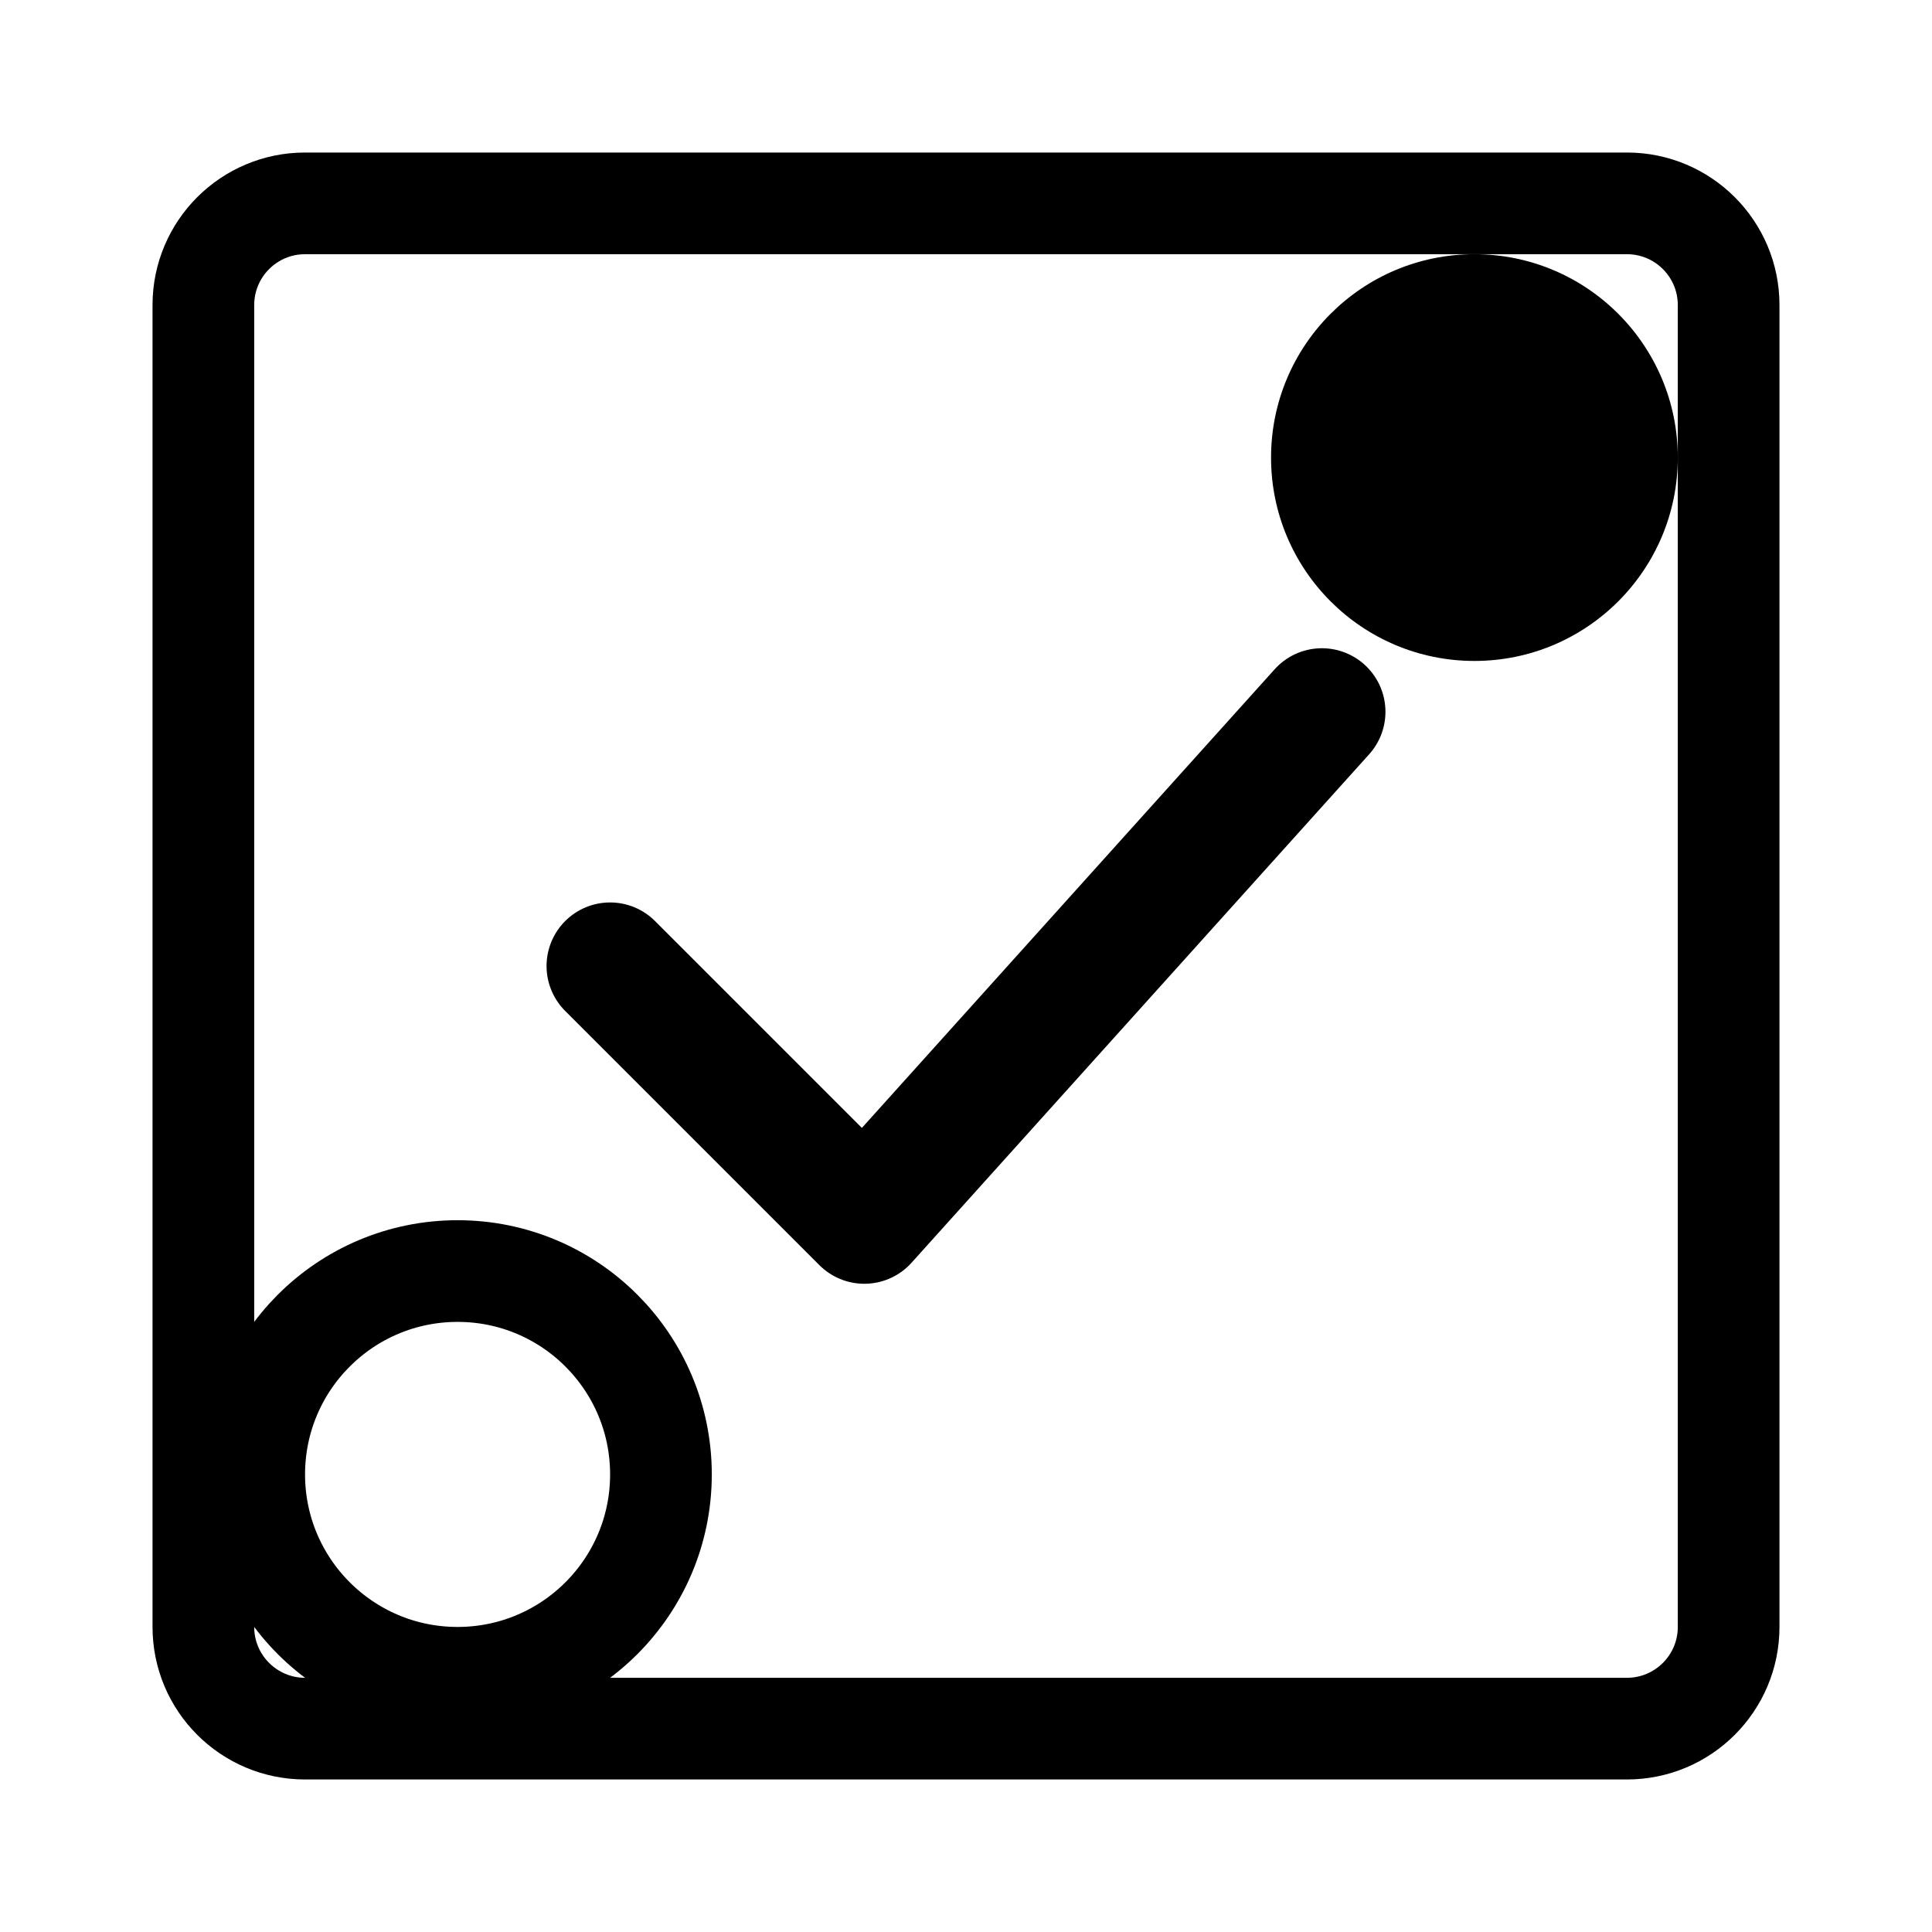
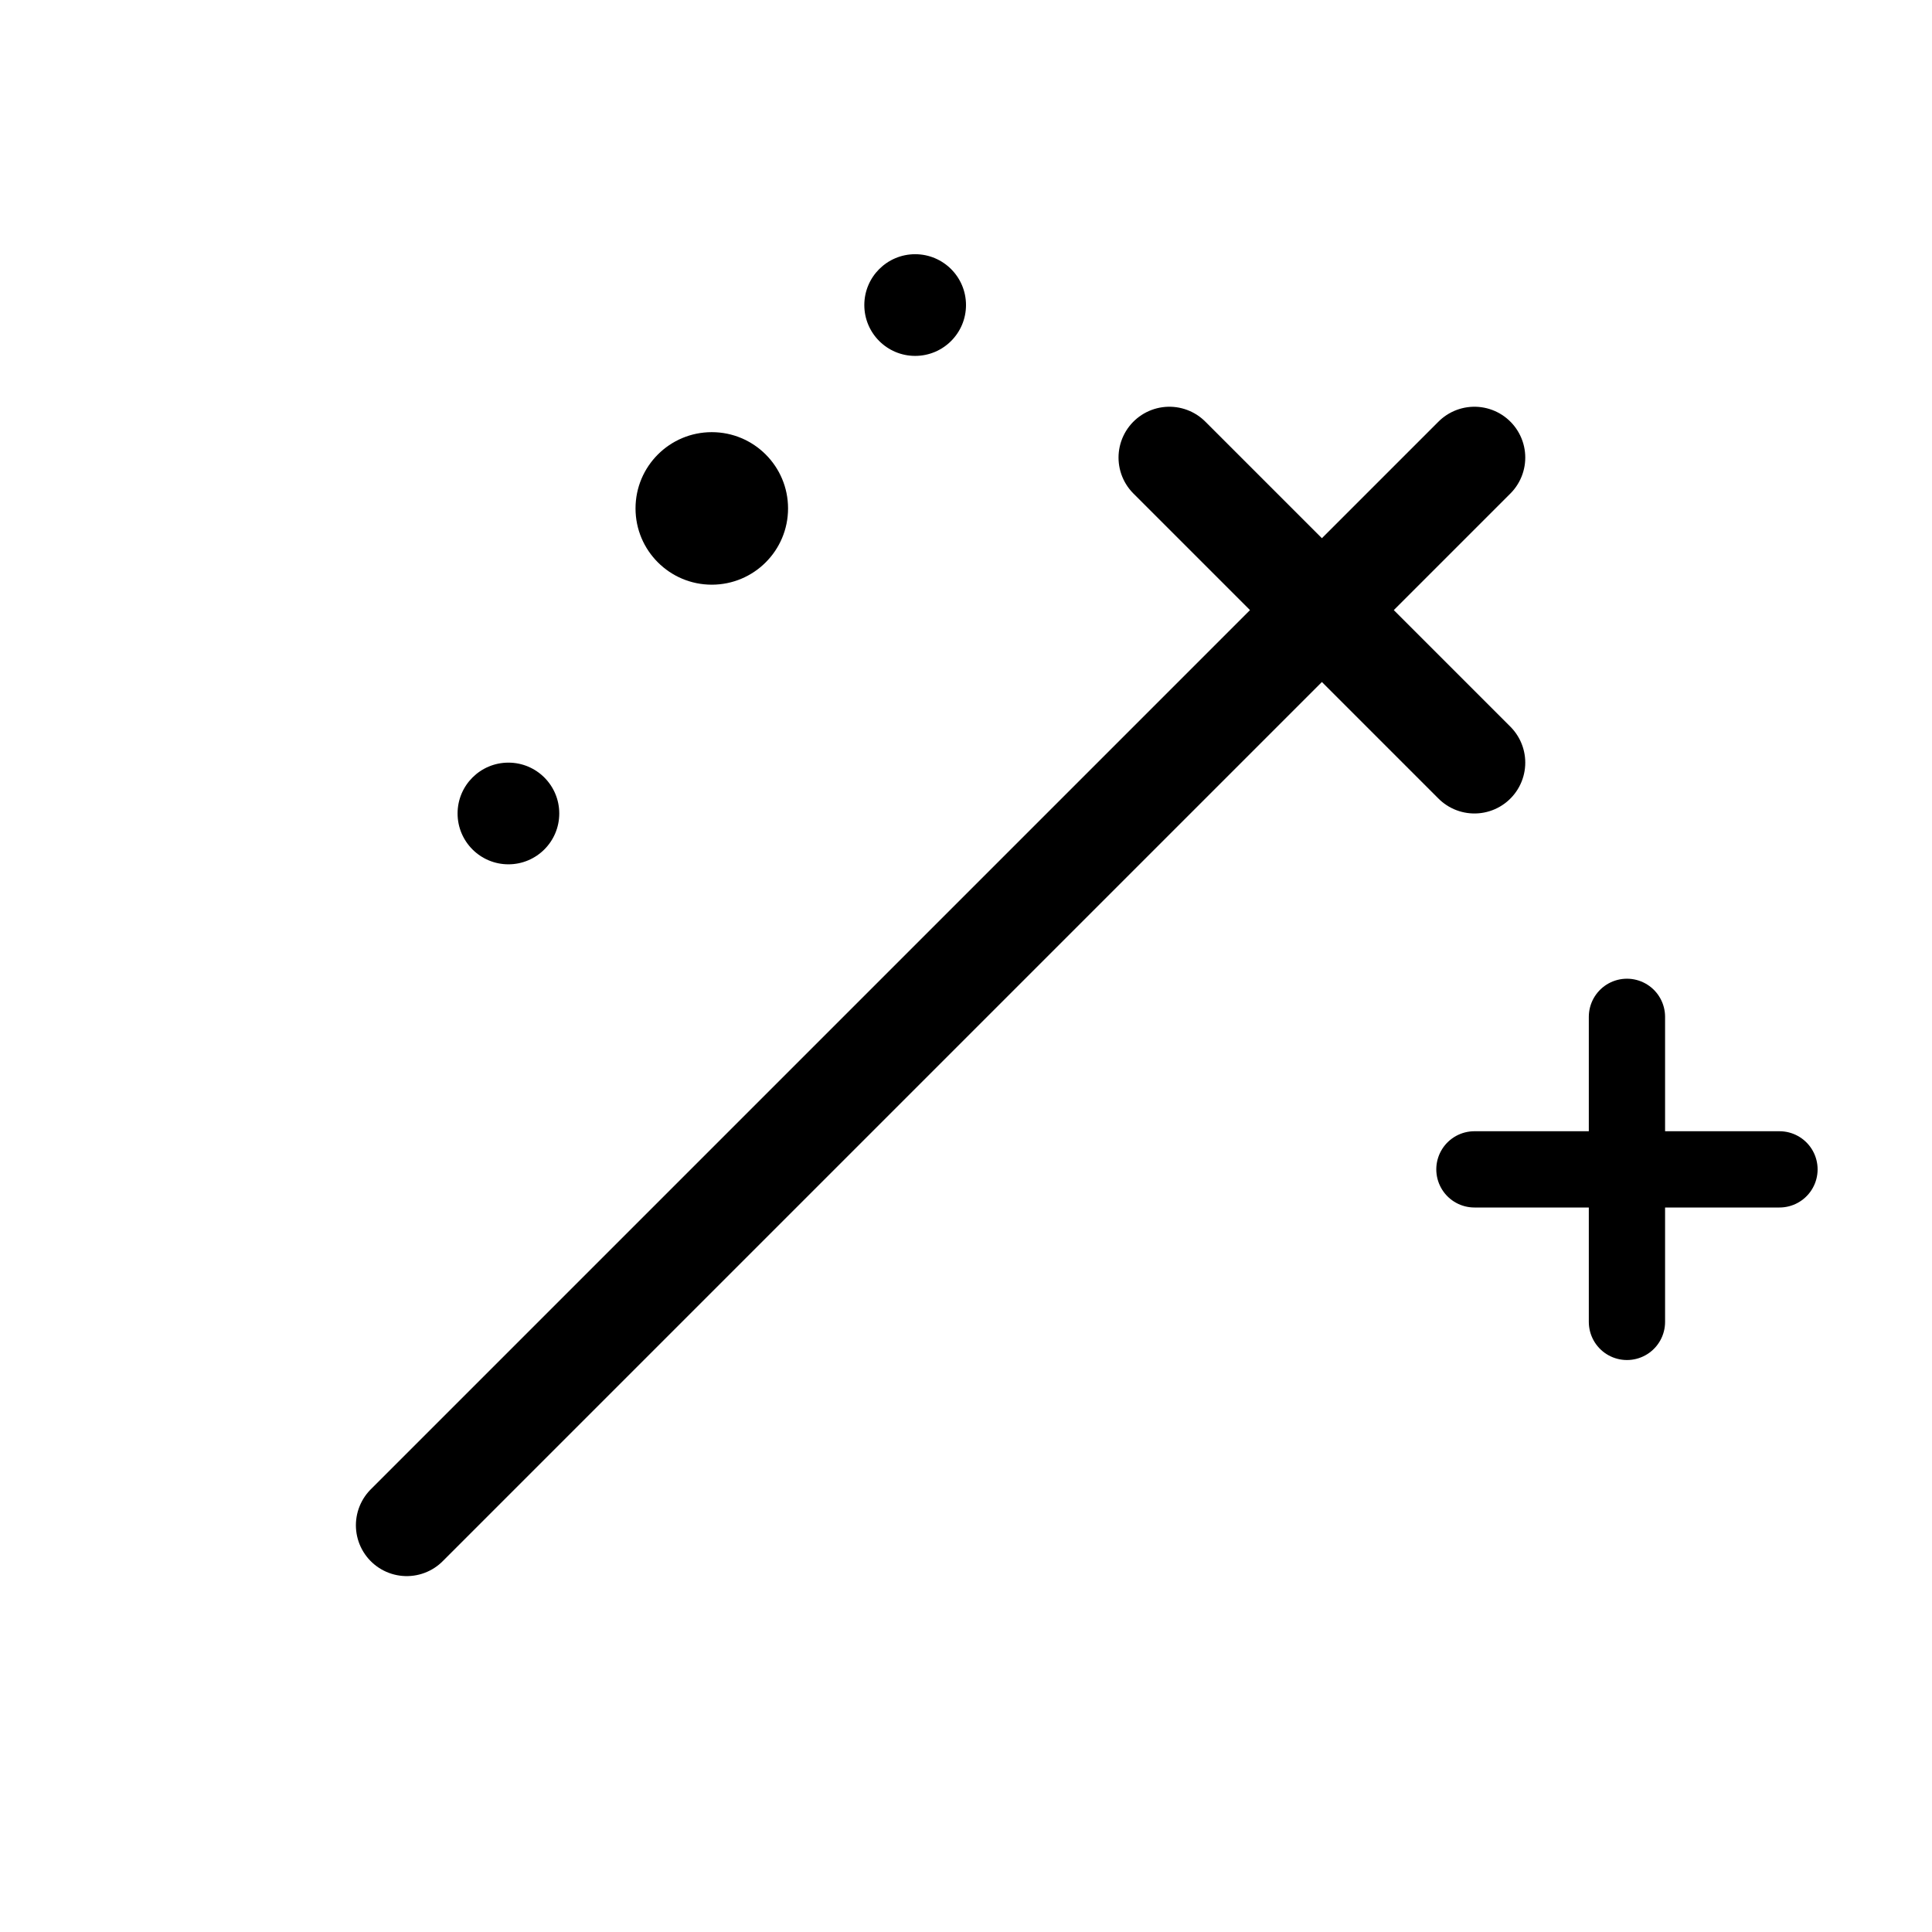
- <svg xmlns="http://www.w3.org/2000/svg" viewBox="0 0 38 38" fill="none">
-   <rect x="4" y="4" width="30" height="30" rx="2" stroke="currentColor" stroke-width="2" fill="none" />
-   <path d="M12 19 L17 24 L26 14" stroke="currentColor" stroke-width="2.5" stroke-linecap="round" stroke-linejoin="round" fill="none" />
-   <circle cx="29" cy="9" r="4" fill="currentColor" />
-   <circle cx="9" cy="29" r="4" stroke="currentColor" stroke-width="2" fill="none" />
+ <svg xmlns="http://www.w3.org/2000/svg" width="38" height="38" viewBox="0 0 38 38" fill="none">
+   <path d="M8 30L26 12" stroke="currentColor" stroke-width="2" stroke-linecap="round" />
+   <path d="M23 9L29 15" stroke="currentColor" stroke-width="2" stroke-linecap="round" />
+   <path d="M26 12L29 9" stroke="currentColor" stroke-width="2" stroke-linecap="round" />
+   <circle cx="14" cy="10" r="1.5" fill="currentColor" />
+   <circle cx="10" cy="16" r="1" fill="currentColor" />
+   <circle cx="18" cy="6" r="1" fill="currentColor" />
+   <path d="M32 20V26M29 23H35" stroke="currentColor" stroke-width="1.5" stroke-linecap="round" />
</svg>
